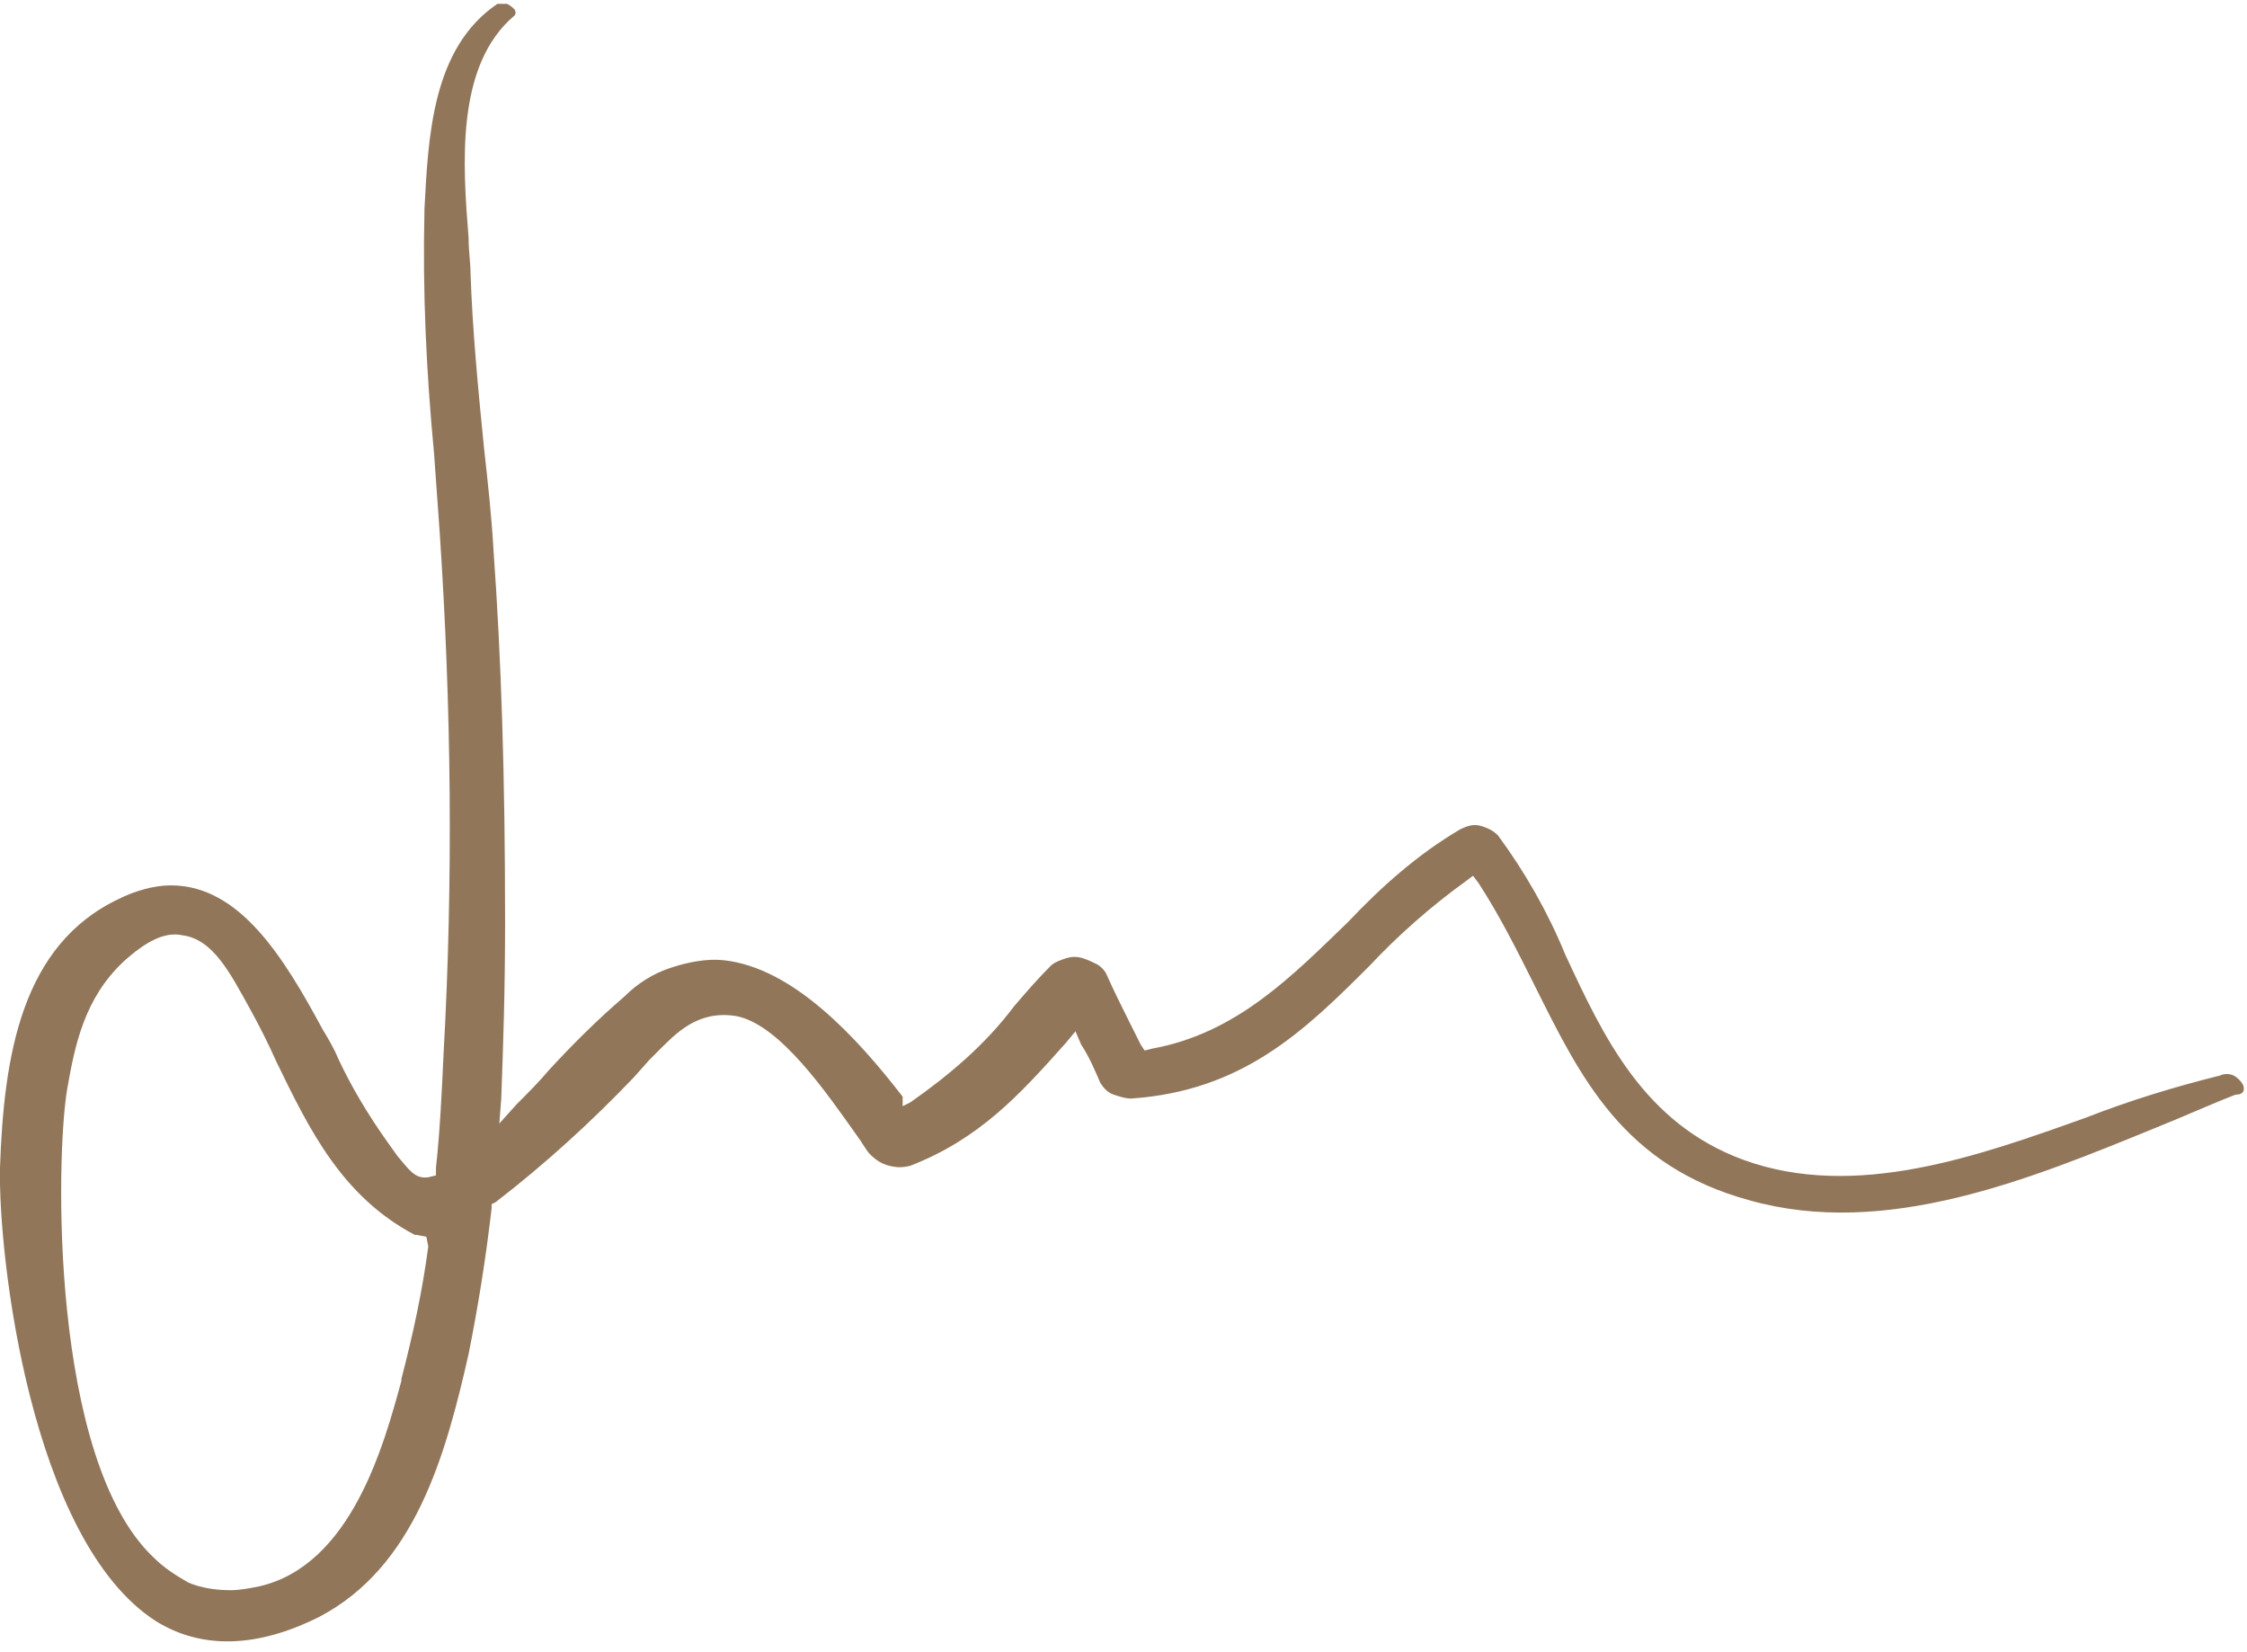
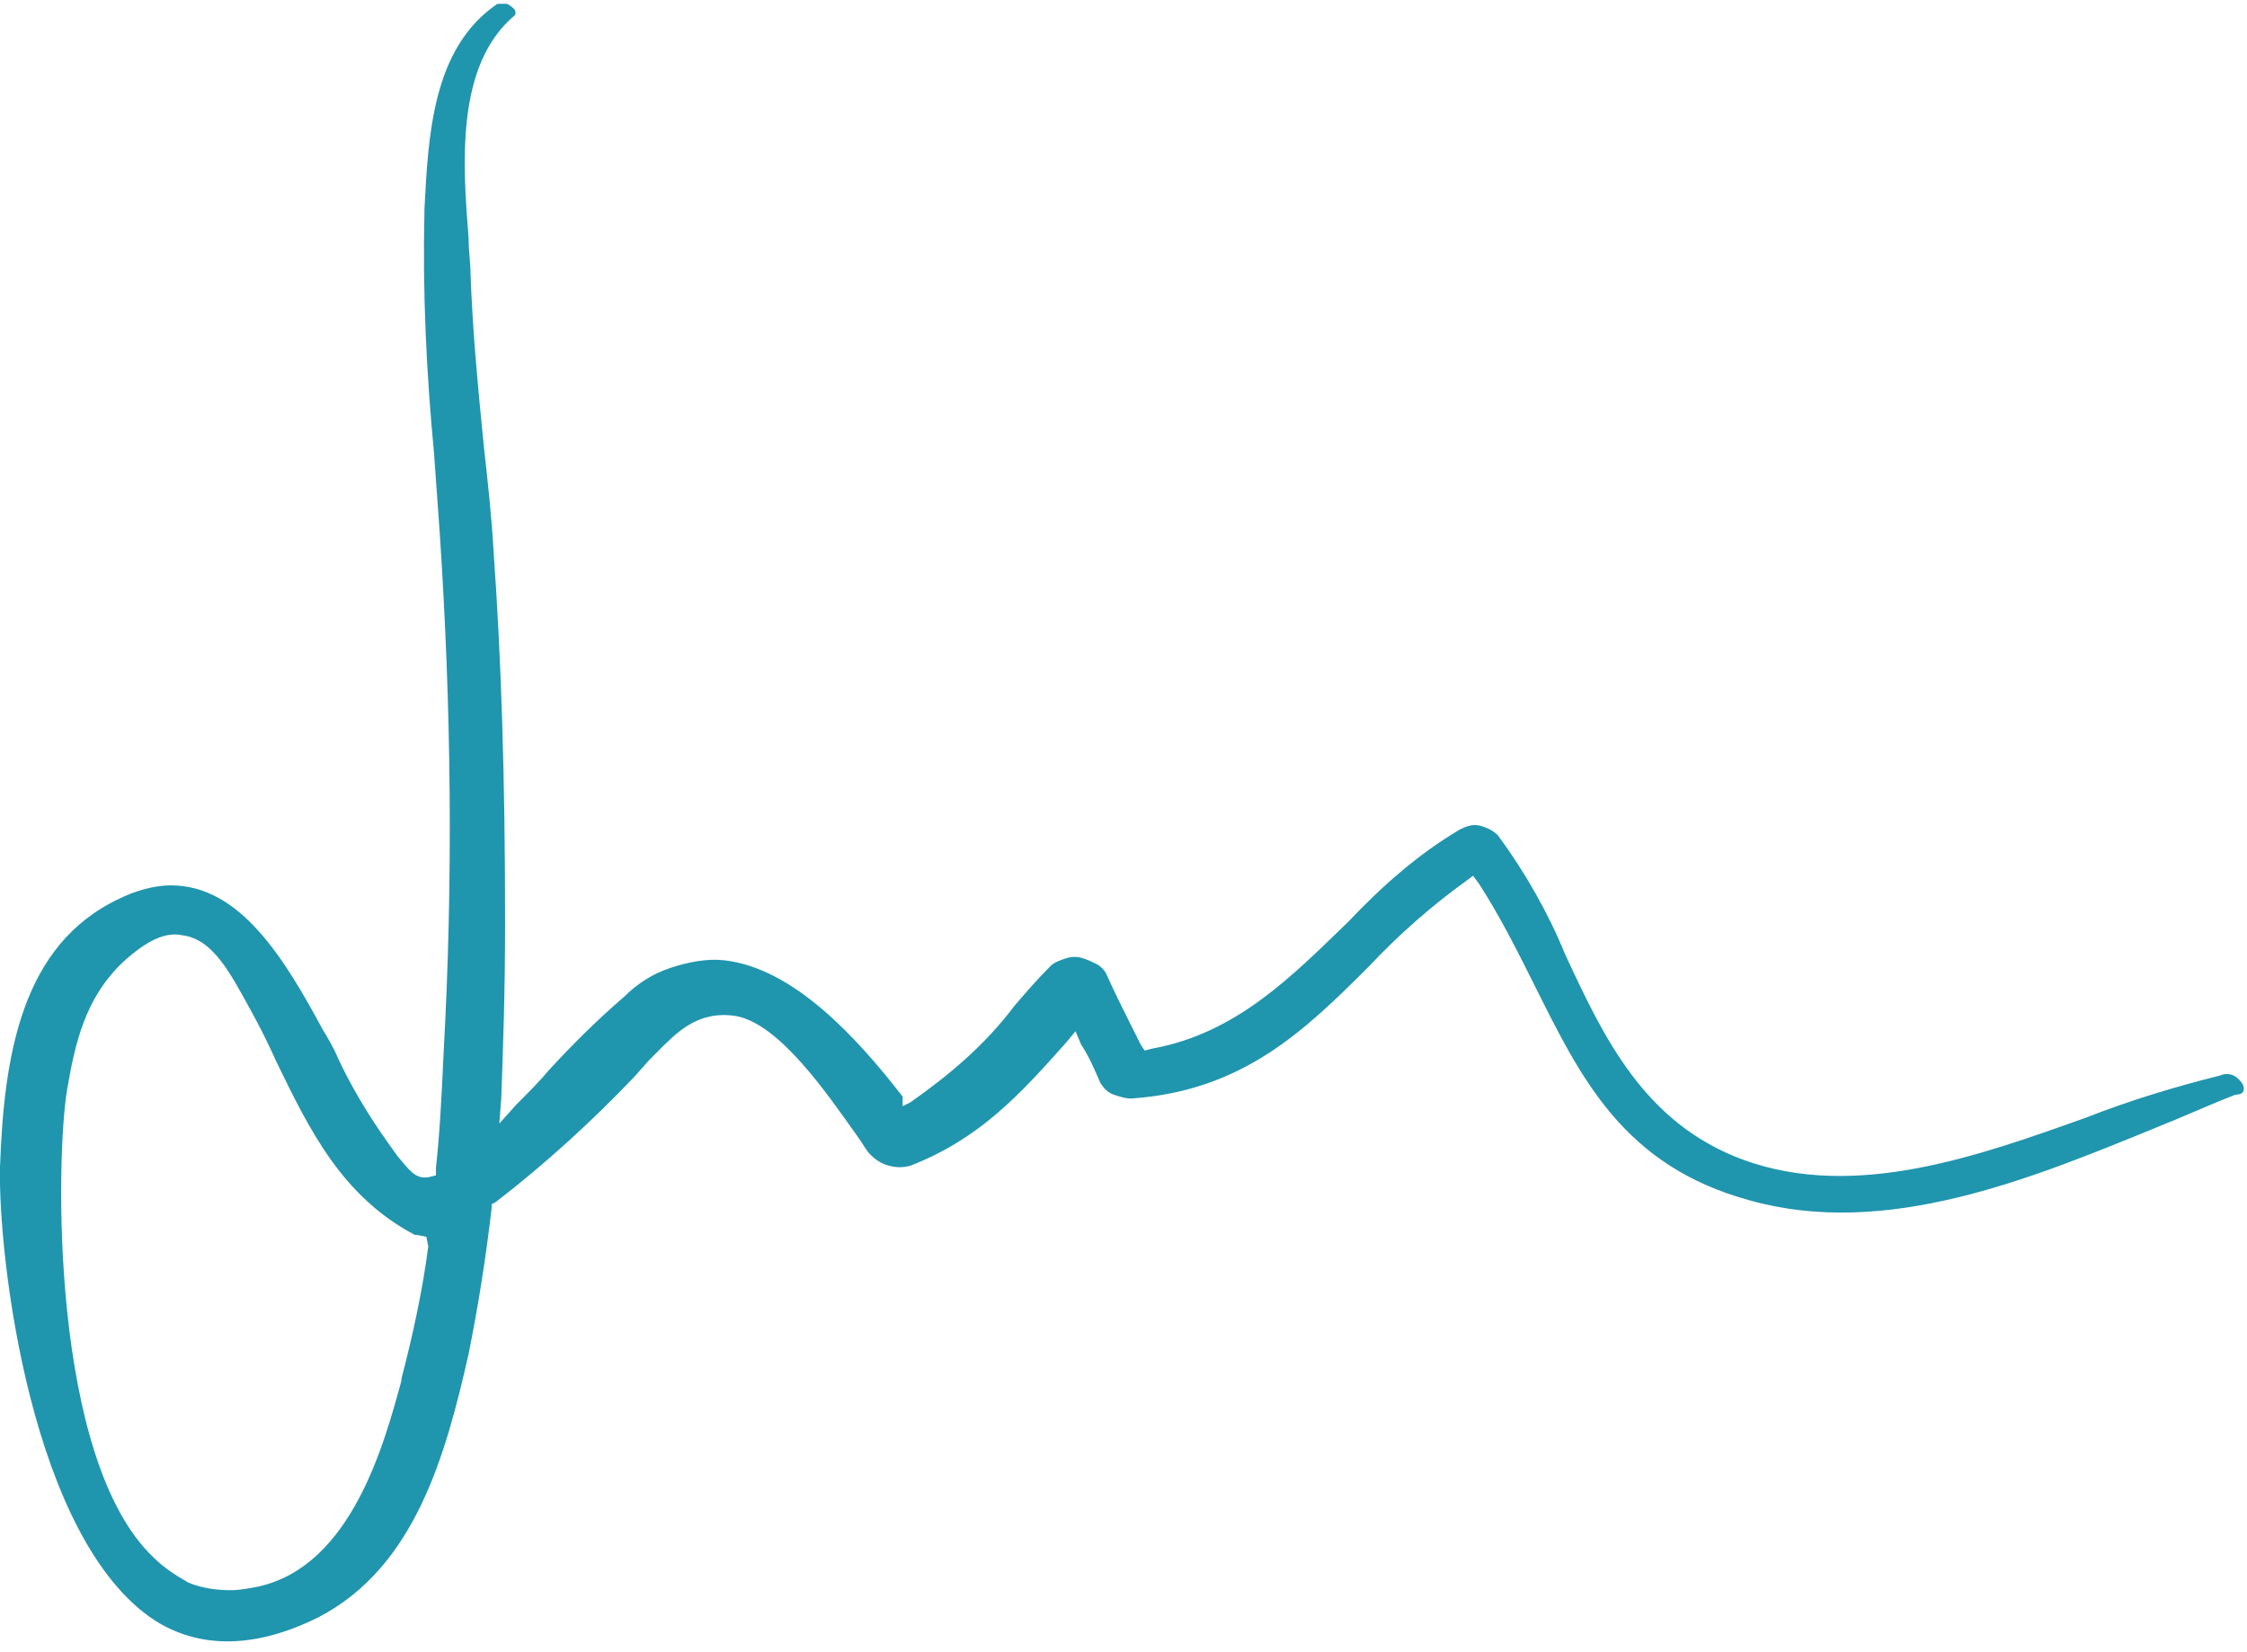
<svg xmlns="http://www.w3.org/2000/svg" xmlns:xlink="http://www.w3.org/1999/xlink" version="1.1" id="katman_1" x="0px" y="0px" viewBox="0 0 117 86" style="enable-background:new 0 0 117 86;" xml:space="preserve">
  <style type="text/css">
- 	.st0{clip-path:url(#SVGID_2_);}
- 	.st1{fill:#91765A;}
+     .st0{clip-path:url(#SVGID_2_);}
+     .st1{fill:#2095AE;}
</style>
  <g>
    <g>
      <g>
        <defs>
          <rect id="SVGID_1_" width="116.9" height="85.5" />
        </defs>
        <clipPath id="SVGID_2_">
          <use xlink:href="#SVGID_1_" style="overflow:visible;" />
        </clipPath>
        <g class="st0">
-           <path class="st1" d="M116.8,56.5c-0.1-0.2-0.3-0.4-0.5-0.5s-0.5-0.1-0.7,0c-2.4,0.6-4.7,1.3-7,2.2c-5.6,2-12,4.3-17.8,2.2      c-5.2-1.9-7.3-6.4-9.3-10.7c-0.9-2.2-2.1-4.3-3.5-6.2c-0.3-0.3-0.6-0.4-0.9-0.5c-0.4-0.1-0.7,0-1.1,0.2c-2.2,1.3-4.1,3-5.8,4.8      c-2.9,2.8-5.8,5.8-10.2,6.6l-0.4,0.1l-0.2-0.3c-0.2-0.4-0.4-0.8-0.6-1.2c-0.4-0.8-0.8-1.6-1.2-2.5c-0.1-0.2-0.3-0.4-0.5-0.5      s-0.4-0.2-0.7-0.3s-0.6-0.1-0.9,0c-0.3,0.1-0.6,0.2-0.8,0.4c-0.7,0.7-1.3,1.4-1.9,2.1c-1.5,2-3.4,3.6-5.4,5L47,57.6v-0.5      c-2.4-3.1-5.7-6.7-9.3-7.1c-0.9-0.1-1.9,0.1-2.8,0.4c-0.9,0.3-1.7,0.8-2.4,1.5c-1.4,1.2-2.7,2.5-3.9,3.8      c-0.5,0.6-1.1,1.2-1.7,1.8l-0.9,1l0.1-1.3c0.1-2.7,0.2-5.6,0.2-9.2c0-7.6-0.2-13.7-0.6-19.3c-0.1-1.8-0.3-3.6-0.5-5.4      c-0.3-3-0.6-6.1-0.7-9.1c0-0.5-0.1-1.1-0.1-1.8c-0.3-3.8-0.7-9,2.4-11.6c0,0,0.1-0.1,0-0.3c-0.1-0.1-0.2-0.2-0.4-0.3      c-0.2,0-0.3,0-0.5,0c-3.4,2.3-3.6,6.9-3.8,10.7V11c-0.1,4.2,0.1,8.4,0.5,12.6c0.1,1.4,0.2,2.8,0.3,4.2c0.6,9,0.7,18,0.2,27      c-0.1,2.2-0.2,4.2-0.4,6v0.4l-0.4,0.1c-0.7,0.1-1-0.4-1.6-1.1l-0.5-0.7c-1-1.4-1.9-2.9-2.6-4.4c-0.2-0.5-0.5-1-0.8-1.5      c-2-3.7-4.3-7.5-7.9-7.5c-0.9,0-1.9,0.3-2.7,0.7c-5.1,2.4-6,8.2-6.2,14c-0.1,4.6,1.6,19.4,8.1,23.6c2.4,1.5,5.3,1.4,8.5-0.2      c5-2.6,6.6-8.4,7.8-13.7c0.5-2.5,0.9-5,1.2-7.6v-0.2l0.2-0.1c2.6-2,5-4.2,7.2-6.5l0.8-0.9l0.4-0.4c1-1,2.1-2.2,4.1-1.9      c2.3,0.4,4.8,4.1,6.3,6.2c0.3,0.4,0.5,0.8,0.7,1c0.3,0.3,0.6,0.5,1,0.6s0.7,0.1,1.1,0c3.6-1.4,5.7-3.7,8.1-6.4l0.5-0.6l0.3,0.7      c0.4,0.6,0.7,1.3,1,2c0.2,0.3,0.4,0.5,0.7,0.6s0.6,0.2,0.9,0.2c5.8-0.4,9-3.5,12.4-6.9c1.5-1.6,3.2-3.1,5-4.4l0.4-0.3L77,46      c1.1,1.7,2,3.5,2.9,5.3c2.4,4.8,4.6,9.4,11.2,11.2c7.1,2,14.6-1.1,21.2-3.8c1.5-0.6,2.8-1.2,4.1-1.7      C116.8,57,116.9,56.8,116.8,56.5z M22.3,64.9c-0.3,2.3-0.8,4.6-1.4,6.9v0.1c-0.9,3.3-2.6,9.6-7.4,10.7c-0.5,0.1-1,0.2-1.5,0.2      c-0.7,0-1.5-0.1-2.2-0.4C9.1,82,8.5,81.6,8,81.1C2.6,76,2.9,60.2,3.5,56.7c0.4-2.3,0.9-4.7,2.9-6.6c1.2-1.1,2.2-1.6,3.1-1.4      c1.6,0.2,2.5,2,3.5,3.8c0.5,0.9,1,1.9,1.4,2.8c1.7,3.5,3.4,7,7.2,9h0.1l0.5,0.1L22.3,64.9z" />
+           <path class="st1" d="M116.8,56.5c-0.1-0.2-0.3-0.4-0.5-0.5s-0.5-0.1-0.7,0c-2.4,0.6-4.7,1.3-7,2.2c-5.6,2-12,4.3-17.8,2.2                     c-5.2-1.9-7.3-6.4-9.3-10.7c-0.9-2.2-2.1-4.3-3.5-6.2c-0.3-0.3-0.6-0.4-0.9-0.5c-0.4-0.1-0.7,0-1.1,0.2c-2.2,1.3-4.1,3-5.8,4.8                     c-2.9,2.8-5.8,5.8-10.2,6.6l-0.4,0.1l-0.2-0.3c-0.2-0.4-0.4-0.8-0.6-1.2c-0.4-0.8-0.8-1.6-1.2-2.5c-0.1-0.2-0.3-0.4-0.5-0.5                     s-0.4-0.2-0.7-0.3s-0.6-0.1-0.9,0c-0.3,0.1-0.6,0.2-0.8,0.4c-0.7,0.7-1.3,1.4-1.9,2.1c-1.5,2-3.4,3.6-5.4,5L47,57.6v-0.5                     c-2.4-3.1-5.7-6.7-9.3-7.1c-0.9-0.1-1.9,0.1-2.8,0.4c-0.9,0.3-1.7,0.8-2.4,1.5c-1.4,1.2-2.7,2.5-3.9,3.8                     c-0.5,0.6-1.1,1.2-1.7,1.8l-0.9,1l0.1-1.3c0.1-2.7,0.2-5.6,0.2-9.2c0-7.6-0.2-13.7-0.6-19.3c-0.1-1.8-0.3-3.6-0.5-5.4                     c-0.3-3-0.6-6.1-0.7-9.1c0-0.5-0.1-1.1-0.1-1.8c-0.3-3.8-0.7-9,2.4-11.6c0,0,0.1-0.1,0-0.3c-0.1-0.1-0.2-0.2-0.4-0.3                     c-0.2,0-0.3,0-0.5,0c-3.4,2.3-3.6,6.9-3.8,10.7V11c-0.1,4.2,0.1,8.4,0.5,12.6c0.1,1.4,0.2,2.8,0.3,4.2c0.6,9,0.7,18,0.2,27                     c-0.1,2.2-0.2,4.2-0.4,6v0.4l-0.4,0.1c-0.7,0.1-1-0.4-1.6-1.1l-0.5-0.7c-1-1.4-1.9-2.9-2.6-4.4c-0.2-0.5-0.5-1-0.8-1.5                     c-2-3.7-4.3-7.5-7.9-7.5c-0.9,0-1.9,0.3-2.7,0.7c-5.1,2.4-6,8.2-6.2,14c-0.1,4.6,1.6,19.4,8.1,23.6c2.4,1.5,5.3,1.4,8.5-0.2                     c5-2.6,6.6-8.4,7.8-13.7c0.5-2.5,0.9-5,1.2-7.6v-0.2l0.2-0.1c2.6-2,5-4.2,7.2-6.5l0.8-0.9l0.4-0.4c1-1,2.1-2.2,4.1-1.9                     c2.3,0.4,4.8,4.1,6.3,6.2c0.3,0.4,0.5,0.8,0.7,1c0.3,0.3,0.6,0.5,1,0.6s0.7,0.1,1.1,0c3.6-1.4,5.7-3.7,8.1-6.4l0.5-0.6l0.3,0.7                     c0.4,0.6,0.7,1.3,1,2c0.2,0.3,0.4,0.5,0.7,0.6s0.6,0.2,0.9,0.2c5.8-0.4,9-3.5,12.4-6.9c1.5-1.6,3.2-3.1,5-4.4l0.4-0.3L77,46                     c1.1,1.7,2,3.5,2.9,5.3c2.4,4.8,4.6,9.4,11.2,11.2c7.1,2,14.6-1.1,21.2-3.8c1.5-0.6,2.8-1.2,4.1-1.7                     C116.8,57,116.9,56.8,116.8,56.5z M22.3,64.9c-0.3,2.3-0.8,4.6-1.4,6.9v0.1c-0.9,3.3-2.6,9.6-7.4,10.7c-0.5,0.1-1,0.2-1.5,0.2                     c-0.7,0-1.5-0.1-2.2-0.4C9.1,82,8.5,81.6,8,81.1C2.6,76,2.9,60.2,3.5,56.7c0.4-2.3,0.9-4.7,2.9-6.6c1.2-1.1,2.2-1.6,3.1-1.4                     c1.6,0.2,2.5,2,3.5,3.8c0.5,0.9,1,1.9,1.4,2.8c1.7,3.5,3.4,7,7.2,9h0.1l0.5,0.1L22.3,64.9z" />
        </g>
      </g>
    </g>
  </g>
</svg>
